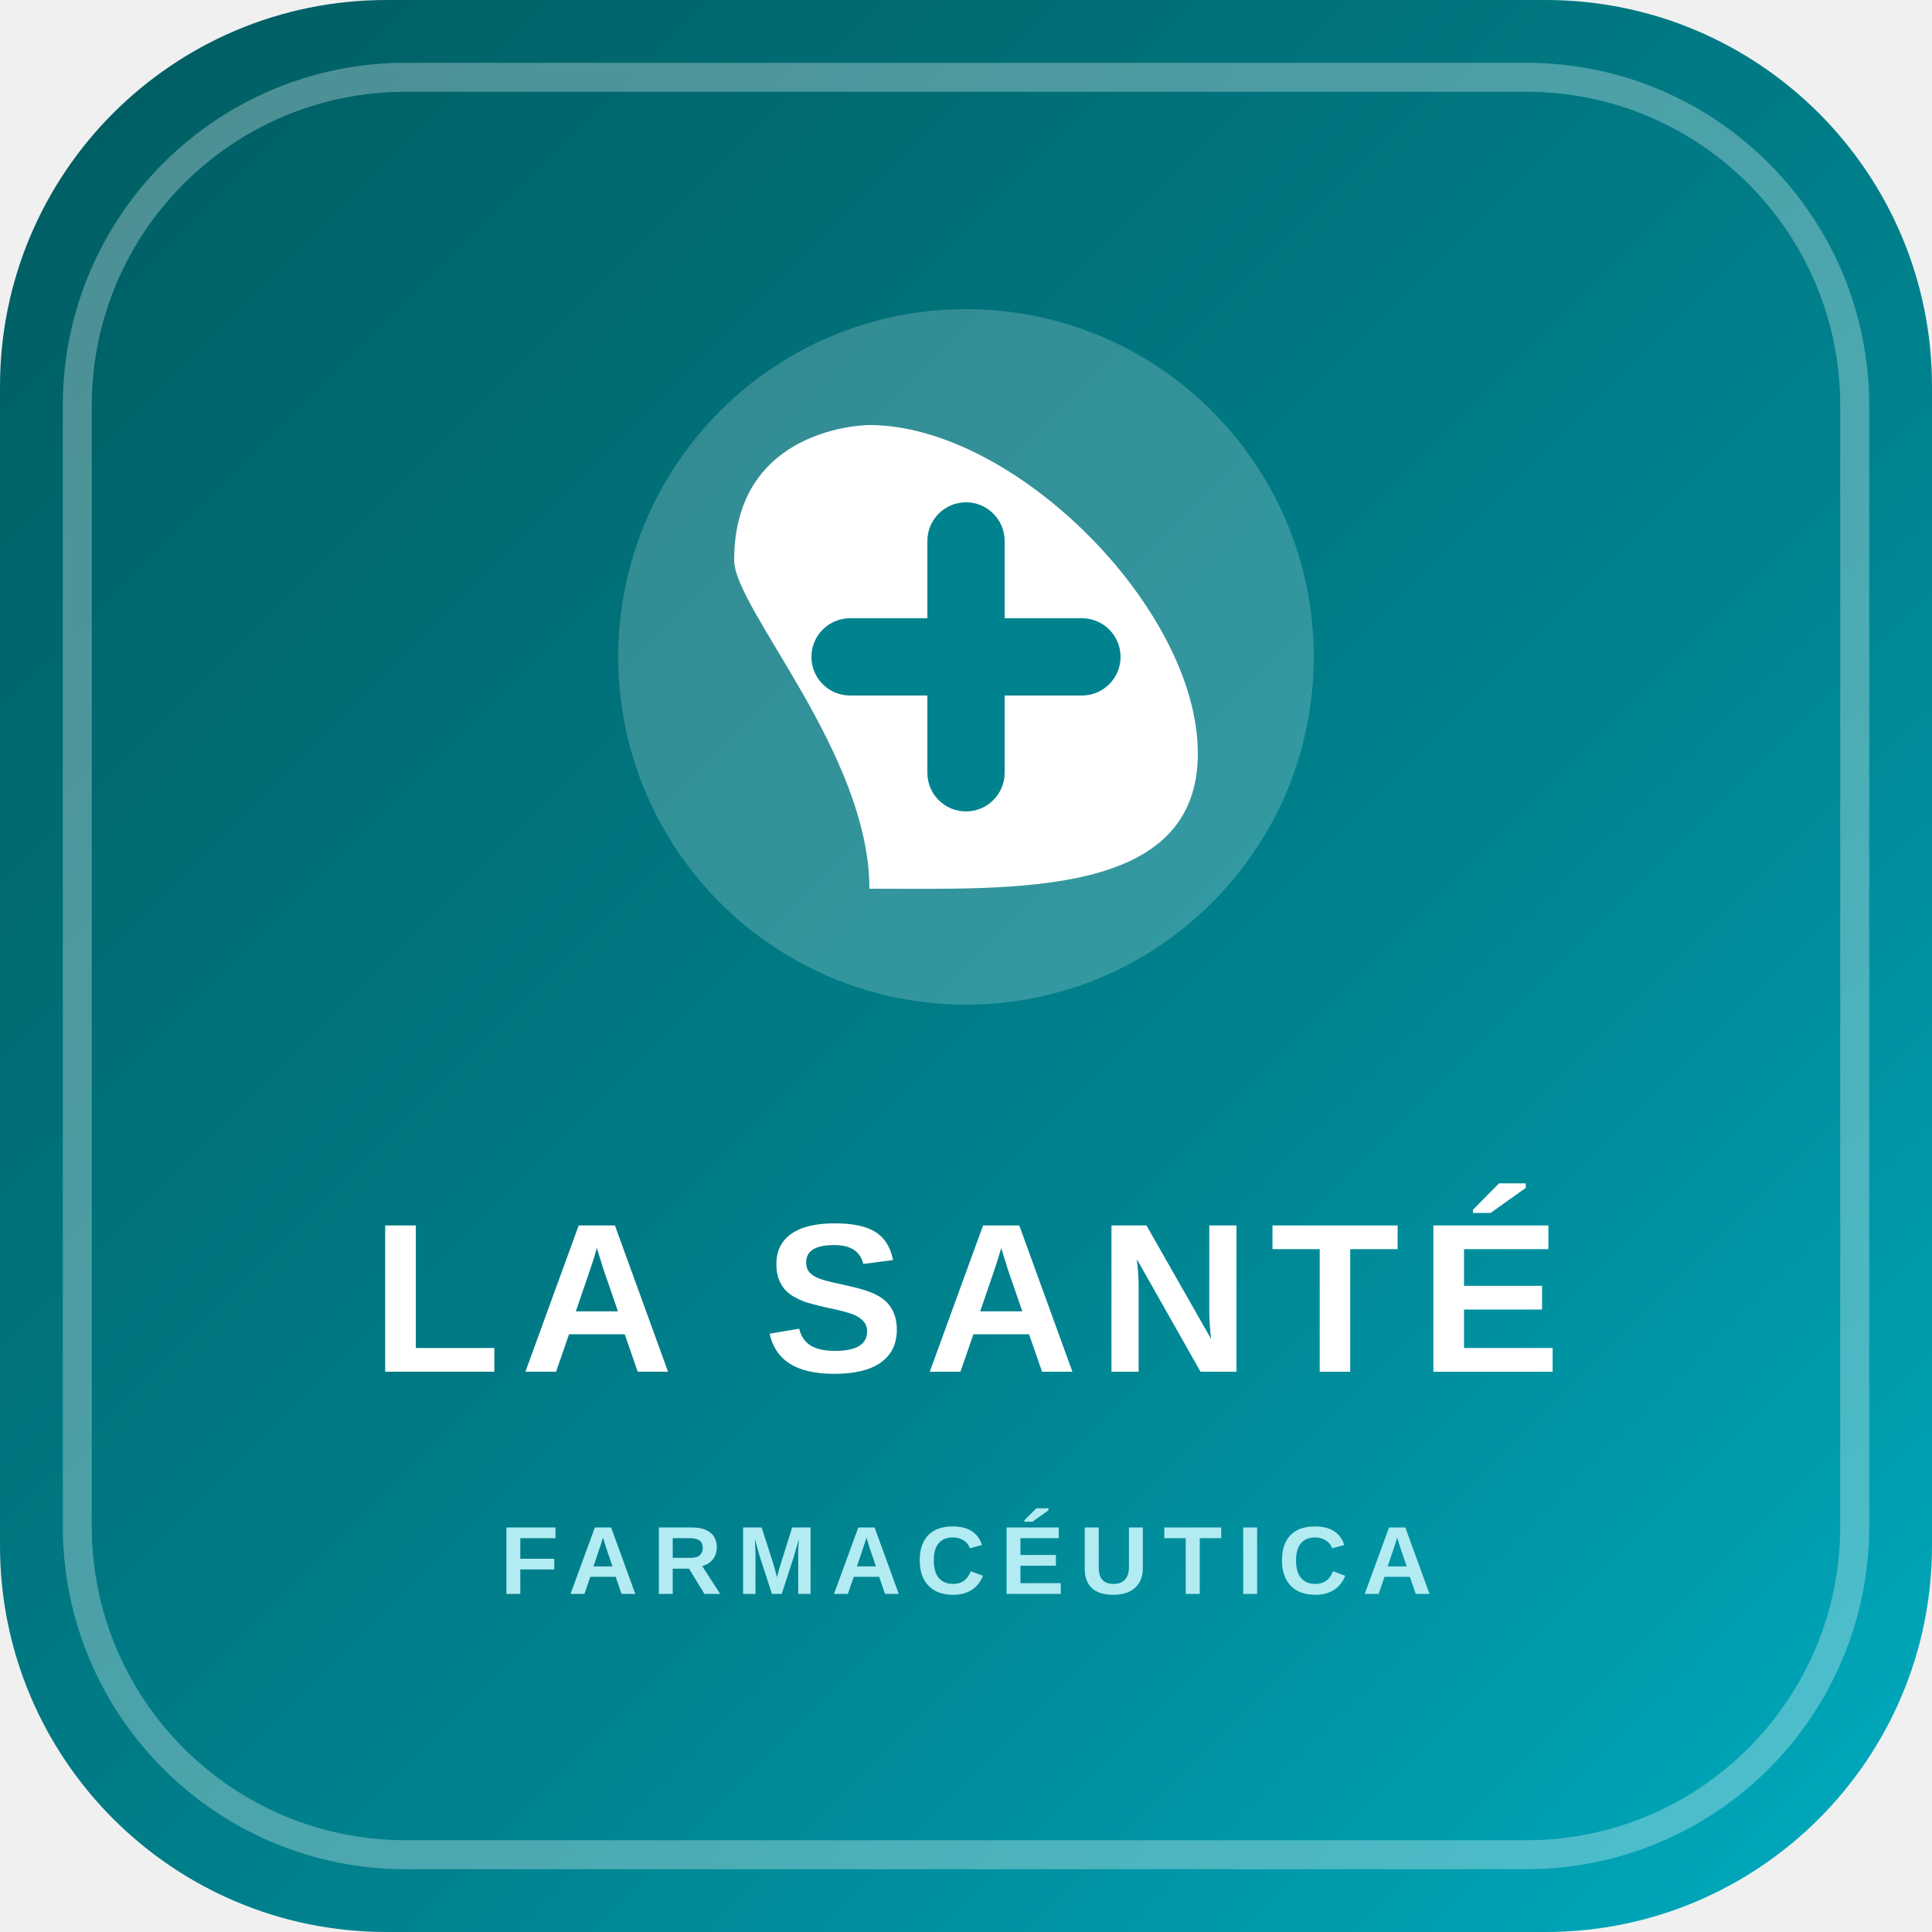
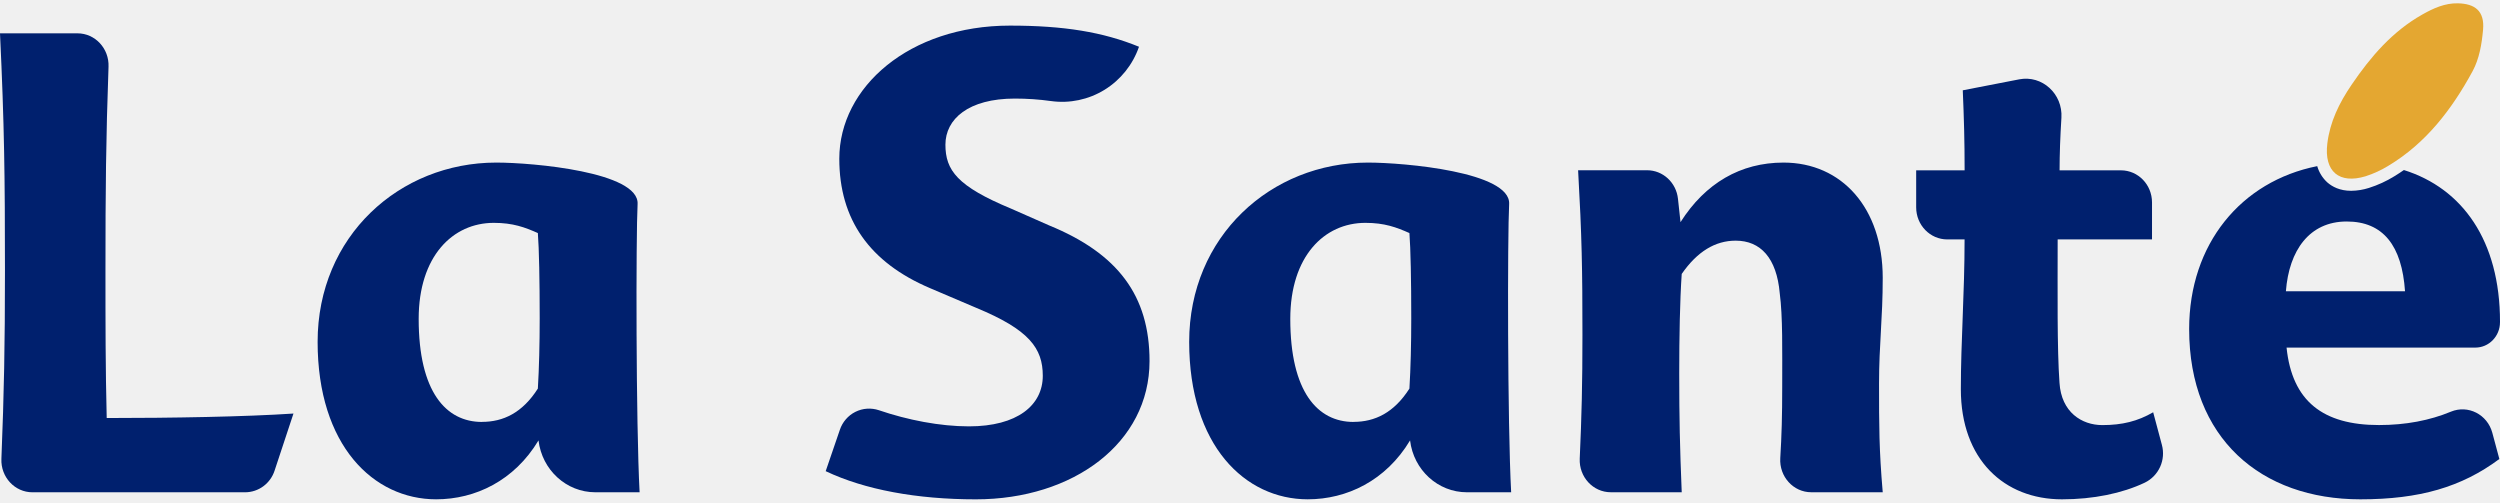
- <svg xmlns="http://www.w3.org/2000/svg" viewBox="0 0 200 200" width="100%" height="100%">
+ <svg xmlns="http://www.w3.org/2000/svg" width="189" height="38" viewBox="0 0 189 38" fill="none">
+   <g clip-path="url(#clip0_2196_365)">
+     <path d="M8.069 31.603C12.947 31.603 18.575 31.506 22.186 31.264L20.759 35.578C20.606 36.052 20.309 36.465 19.91 36.76C19.511 37.054 19.031 37.214 18.536 37.217H2.451C1.118 37.217 0.051 36.069 0.106 34.696C0.306 29.691 0.375 26.108 0.375 20.475C0.375 13.409 0.329 9.441 0 2.52H5.86C7.189 2.52 8.254 3.664 8.205 5.035C8.009 10.503 7.973 14.311 7.973 20.475C7.973 24.397 7.973 27.784 8.067 31.609" fill="#00206E" />
+     <path d="M86.109 3.532C85.641 4.887 84.722 6.036 83.509 6.785C82.296 7.534 80.863 7.836 79.454 7.64C78.55 7.514 77.639 7.452 76.727 7.452C73.21 7.452 71.474 9.001 71.474 10.937C71.474 12.872 72.365 14.082 76.446 15.776L79.306 17.037C84.516 19.166 86.905 22.359 86.905 27.296C86.905 33.49 81.135 37.75 73.772 37.75C69.316 37.75 65.376 37.023 62.422 35.62L63.492 32.498C63.589 32.205 63.743 31.934 63.944 31.701C64.145 31.467 64.39 31.276 64.664 31.138C64.939 31 65.237 30.918 65.543 30.897C65.849 30.876 66.156 30.915 66.446 31.013C68.618 31.754 71.066 32.233 73.254 32.233C76.912 32.233 78.835 30.635 78.835 28.409C78.835 26.328 77.802 24.925 73.817 23.278L70.299 21.779C65.748 19.843 63.451 16.597 63.451 12.003C63.451 6.583 68.75 1.936 76.349 1.936C80.43 1.936 83.384 2.42 86.106 3.533" fill="#00206E" />
+     <path d="M114.246 37.216H110.897C108.712 37.216 106.869 35.536 106.601 33.295C104.772 36.343 101.818 37.748 98.863 37.748C94.124 37.748 89.902 33.682 89.902 25.843C89.902 17.86 96.092 12.291 103.409 12.291C106.177 12.291 114.22 13.002 114.091 15.424C113.965 17.805 113.963 31.989 114.243 37.216M102.33 31.894C103.928 31.894 105.379 31.217 106.552 29.378C106.646 27.829 106.691 25.99 106.691 24.055C106.691 21.248 106.644 18.781 106.552 17.619C105.566 17.183 104.677 16.848 103.221 16.848C100.126 16.848 97.546 19.364 97.546 24.107C97.546 29.625 99.61 31.899 102.33 31.899" fill="#00206E" />
+     <path d="M127.046 16.794C128.922 13.841 131.595 12.291 134.832 12.291C139.241 12.291 142.334 15.729 142.334 21.004C142.334 24.101 142.056 26.037 142.056 28.987C142.056 32.181 142.056 33.971 142.334 37.214H136.932C135.575 37.214 134.505 36.031 134.589 34.634C134.692 32.926 134.735 31.431 134.735 29.277C134.735 26.469 134.782 23.955 134.548 22.162C134.314 19.501 133.095 18.194 131.218 18.194C129.67 18.194 128.31 19.017 127.138 20.71C126.999 22.741 126.95 25.502 126.95 28.211C126.95 31.697 126.997 33.729 127.138 37.214H121.774C120.433 37.214 119.366 36.055 119.428 34.672C119.573 31.488 119.633 28.988 119.633 25.308C119.633 20.371 119.587 17.806 119.305 12.871H124.52C125.717 12.871 126.722 13.798 126.854 15.025L127.046 16.794Z" fill="#00206E" />
+     <path d="M155.559 18.101C155.559 22.022 155.512 26.377 155.698 28.942C155.837 31.168 157.386 32.137 158.934 32.137C160.436 32.137 161.607 31.847 162.78 31.168L163.439 33.633C163.589 34.186 163.542 34.776 163.305 35.297C163.068 35.819 162.657 36.241 162.144 36.489C160.437 37.301 158.246 37.749 155.886 37.749C151.524 37.749 148.24 34.749 148.24 29.426C148.24 25.748 148.522 22.213 148.522 18.1H147.211C145.915 18.1 144.863 17.016 144.863 15.678V12.877H148.525C148.525 10.602 148.477 9.004 148.386 6.827L152.656 5.998C154.382 5.663 155.957 7.097 155.843 8.905C155.756 10.294 155.704 11.649 155.704 12.877H160.343C161.641 12.877 162.692 13.961 162.692 15.3V18.101H155.559Z" fill="#00206E" />
+     <path d="M48.357 37.216H45.009C42.823 37.216 40.98 35.536 40.711 33.295C38.882 36.343 35.928 37.748 32.972 37.748C28.235 37.748 24.012 33.682 24.012 25.843C24.012 17.86 30.202 12.291 37.519 12.291C40.287 12.291 48.33 13.002 48.202 15.424C48.075 17.805 48.074 31.989 48.354 37.216M36.44 31.894C38.038 31.894 39.49 31.217 40.662 29.378C40.755 27.829 40.801 25.99 40.801 24.055C40.801 21.248 40.754 18.781 40.662 17.619C39.676 17.183 38.787 16.848 37.328 16.848C34.233 16.848 31.652 19.364 31.652 24.107C31.652 29.625 33.716 31.899 36.437 31.899" fill="#00206E" />
+     <path d="M189.001 24.361V24.343C189.001 18.181 186.149 14.239 181.734 12.855C181.498 13.016 181.263 13.177 181.019 13.322C180.415 13.697 179.766 13.994 179.089 14.208C178.656 14.346 178.205 14.42 177.75 14.425C176.89 14.425 176.316 14.114 175.951 13.795C175.585 13.464 175.319 13.036 175.182 12.56C169.425 13.704 165.5 18.448 165.5 24.875C165.5 33.151 170.942 37.749 178.444 37.749C182.901 37.749 186.09 36.83 188.951 34.7L188.42 32.721C188.045 31.33 186.587 30.585 185.289 31.122C183.692 31.784 181.873 32.134 179.852 32.134C175.631 32.134 173.285 30.345 172.864 26.278H187.136C188.163 26.278 188.999 25.421 188.999 24.361M172.814 22.02C173.049 18.923 174.596 16.745 177.411 16.745C180.178 16.745 181.585 18.584 181.82 22.02H172.814Z" fill="#00206E" />
+     <path d="M187.719 2.259C187.619 3.336 187.441 4.434 186.926 5.386C185.357 8.277 183.398 10.828 180.567 12.529C180.025 12.864 179.444 13.132 178.838 13.326C176.842 13.933 175.69 12.968 175.945 10.852C176.143 9.21 176.843 7.783 177.781 6.406C179.24 4.261 180.873 2.372 183.123 1.1C183.97 0.621 184.835 0.229 185.82 0.251C187.07 0.278 187.853 0.803 187.719 2.259" fill="#E4A731" />
+   </g>
  <defs>
-     <linearGradient id="santeGrad" x1="0%" y1="0%" x2="100%" y2="100%">
-       <stop offset="0%" stop-color="#005b60" />
-       <stop offset="60%" stop-color="#00838f" />
-       <stop offset="100%" stop-color="#00acc1" />
-     </linearGradient>
+     <clipPath id="clip0_2196_365">
+       <rect width="189" height="37.5" fill="white" transform="translate(0 0.25)" />
+     </clipPath>
  </defs>
-   <rect width="200" height="200" rx="40" fill="url(#santeGrad)" />
-   <rect x="8" y="8" width="184" height="184" rx="34" fill="none" stroke="#ffffff" stroke-width="3" stroke-opacity="0.3" />
-   <g transform="translate(100, 68)">
-     <circle r="36" fill="#ffffff" fill-opacity="0.2" />
-     <path d="M-10,-24 C5,-24 24,-5 24,10 C24,25 5,24 -10,24 C-10,10 -24,-5 -24,-10 C-24,-24 -10,-24 -10,-24 Z" fill="#ffffff" />
-     <rect x="-4" y="-16" width="8" height="32" rx="4" fill="#00838f" />
-     <rect x="-16" y="-4" width="32" height="8" rx="4" fill="#00838f" />
-   </g>
-   <text x="100" y="142" font-family="Arial, Helvetica, sans-serif" font-size="22" font-weight="900" fill="#ffffff" text-anchor="middle" letter-spacing="2">LA SANTÉ</text>
-   <text x="100" y="165" font-family="Arial, Helvetica, sans-serif" font-size="10" font-weight="700" fill="#b2ebf2" text-anchor="middle" letter-spacing="1.5">FARMACÉUTICA</text>
</svg>
